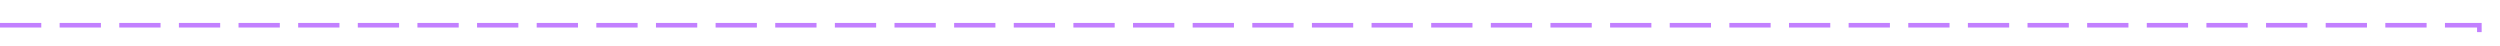
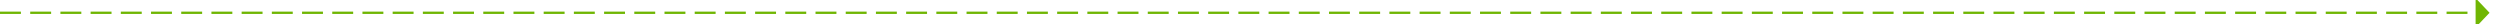
- <svg xmlns="http://www.w3.org/2000/svg" version="1.1" width="545px" height="10px" preserveAspectRatio="xMinYMid meet" viewBox="3680 613  545 8">
-   <path d="M 3680 617.5  L 4220.5 617.5  L 4220.5 650  " stroke-width="1" stroke-dasharray="9,4" stroke="#c280ff" fill="none" />
-   <path d="M 4214.2 649  L 4220.5 655  L 4226.8 649  L 4214.2 649  Z " fill-rule="nonzero" fill="#c280ff" stroke="none" />
+ <svg xmlns="http://www.w3.org/2000/svg" version="1.1" width="1076px" height="10px" preserveAspectRatio="xMinYMid meet" viewBox="3990 528  1076 8">
+   <path d="M 3990 532.5  L 5056.5 532.5  " stroke-width="1" stroke-dasharray="9,4" stroke="#70b603" fill="none" />
+   <path d="M 5055.5 538.8  L 5061.5 532.5  L 5055.5 526.2  L 5055.5 538.8  Z " fill-rule="nonzero" fill="#70b603" stroke="none" />
</svg>
